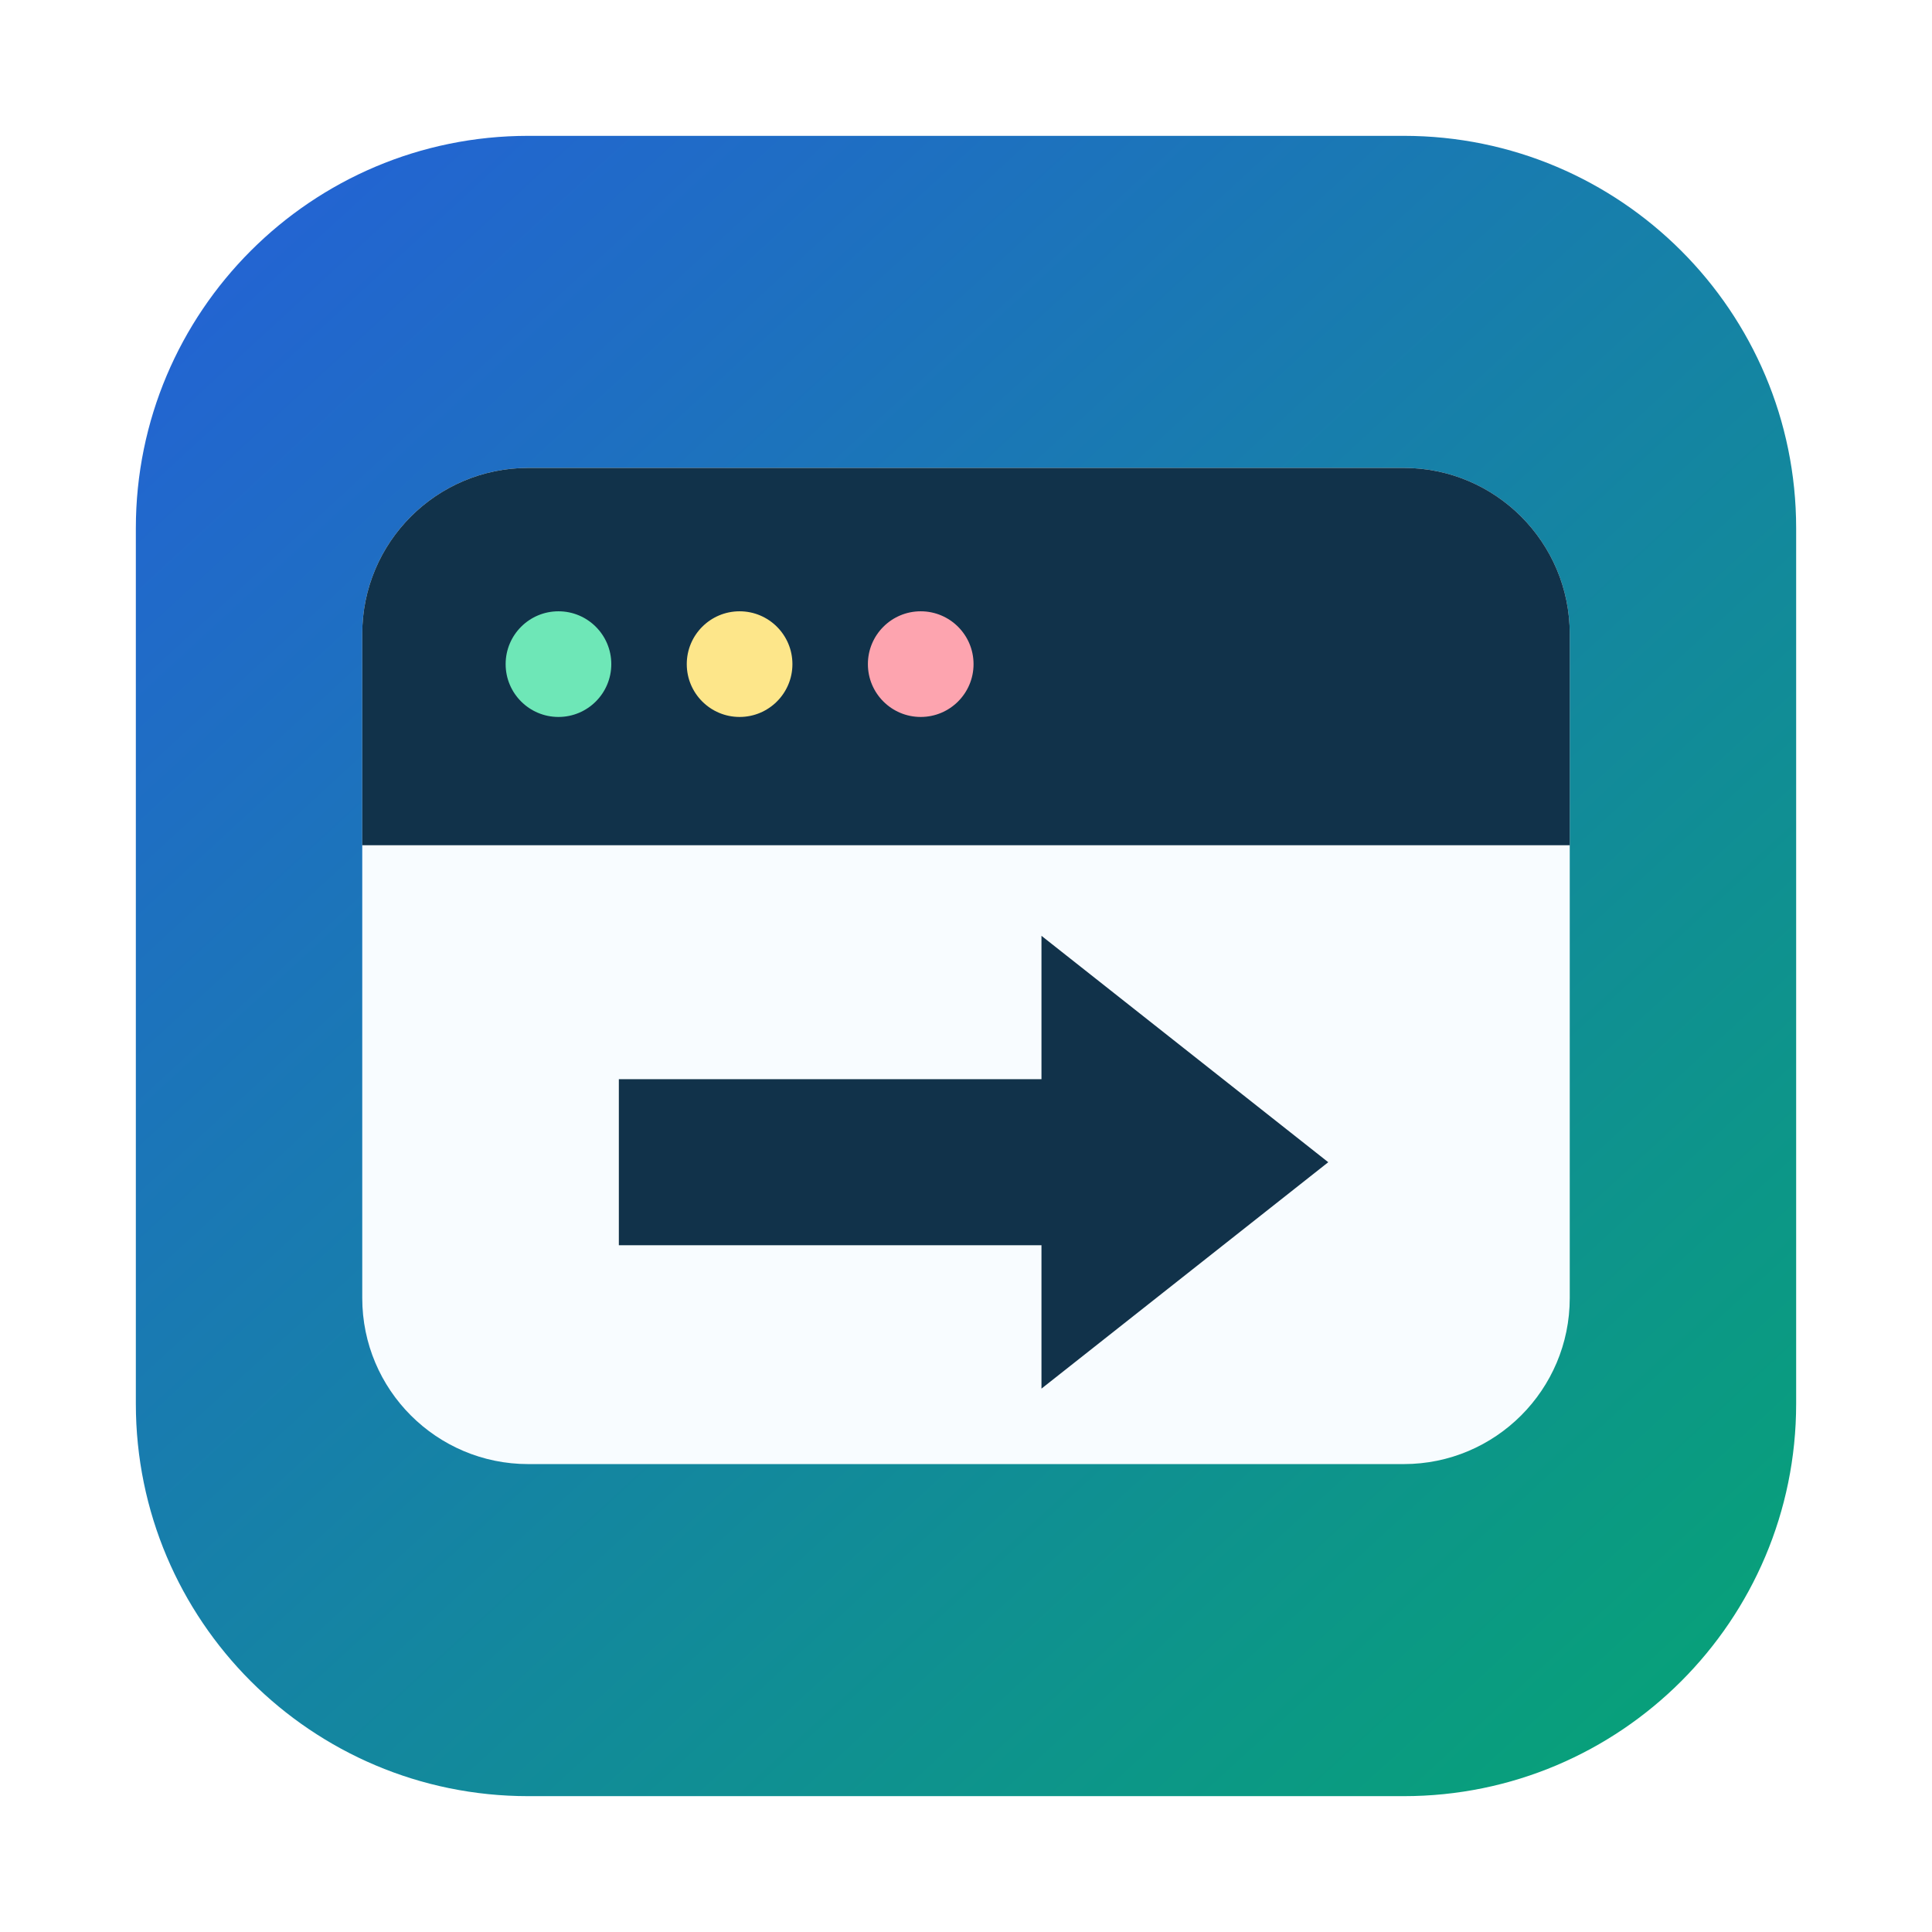
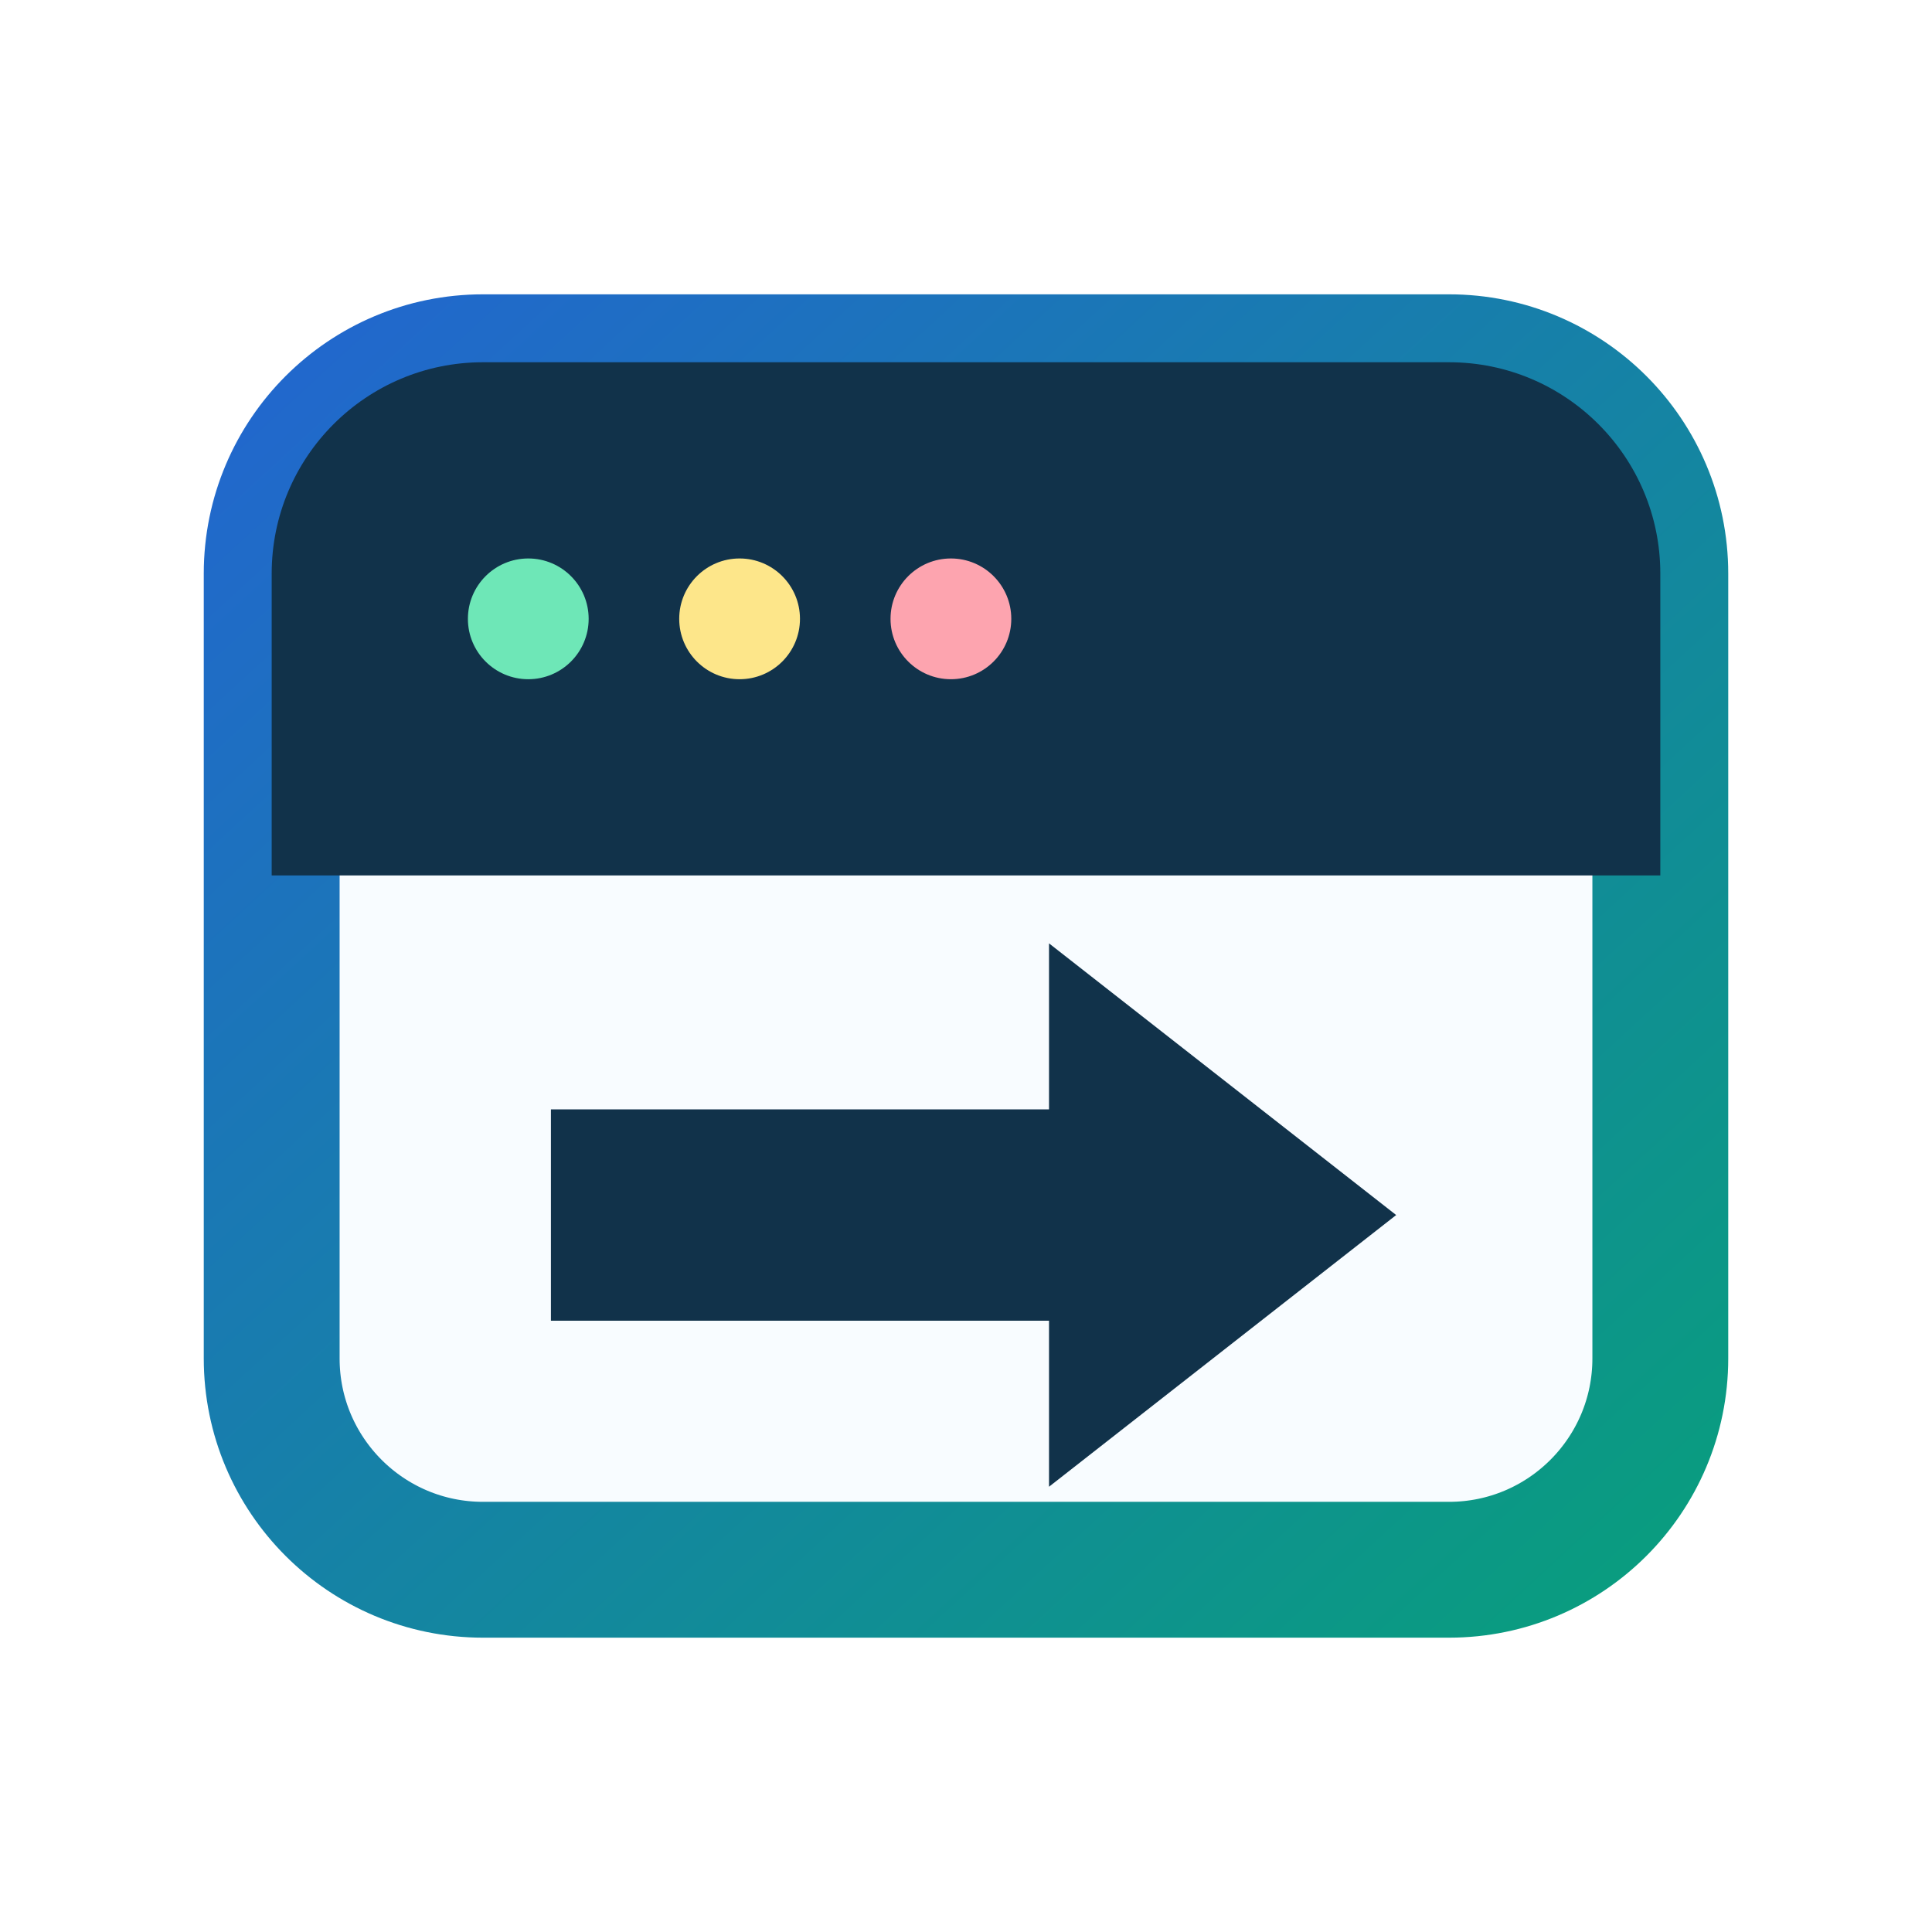
<svg xmlns="http://www.w3.org/2000/svg" viewBox="0 0 256 256" role="img" aria-label="RestartableLaunch icon">
  <defs>
    <linearGradient id="bg" x1="36" y1="28" x2="220" y2="228" gradientUnits="userSpaceOnUse">
      <stop offset="0" stop-color="#2364D2" />
      <stop offset="1" stop-color="#08A07A" />
    </linearGradient>
  </defs>
-   <rect x="18" y="18" width="220" height="220" rx="52" fill="url(#bg)" />
-   <rect x="48" y="62" width="160" height="132" rx="22" fill="#F8FCFF" />
-   <path d="M70 62h116a22 22 0 0 1 22 22v28H48V84a22 22 0 0 1 22-22z" fill="#11324A" />
-   <circle cx="74" cy="88" r="7" fill="#6EE7B7" />
-   <circle cx="98" cy="88" r="7" fill="#FDE68A" />
-   <circle cx="122" cy="88" r="7" fill="#FDA4AF" />
-   <path d="M82 143h56v-19l38 30-38 30v-19H82z" fill="#11324A" />
+   <rect x="36" y="48" width="184" height="160" rx="28" fill="#F8FCFF" stroke="url(#bg)" stroke-width="18" />
+   <path d="M64 48h128a28 28 0 0 1 28 28v40H36V76a28 28 0 0 1 28-28z" fill="#11324A" />
+   <circle cx="70" cy="82" r="8" fill="#6EE7B7" />
+   <circle cx="98" cy="82" r="8" fill="#FDE68A" />
+   <circle cx="126" cy="82" r="8" fill="#FDA4AF" />
+   <path d="M73 147h66v-22l46 36-46 36v-22H73z" fill="#11324A" />
</svg>
